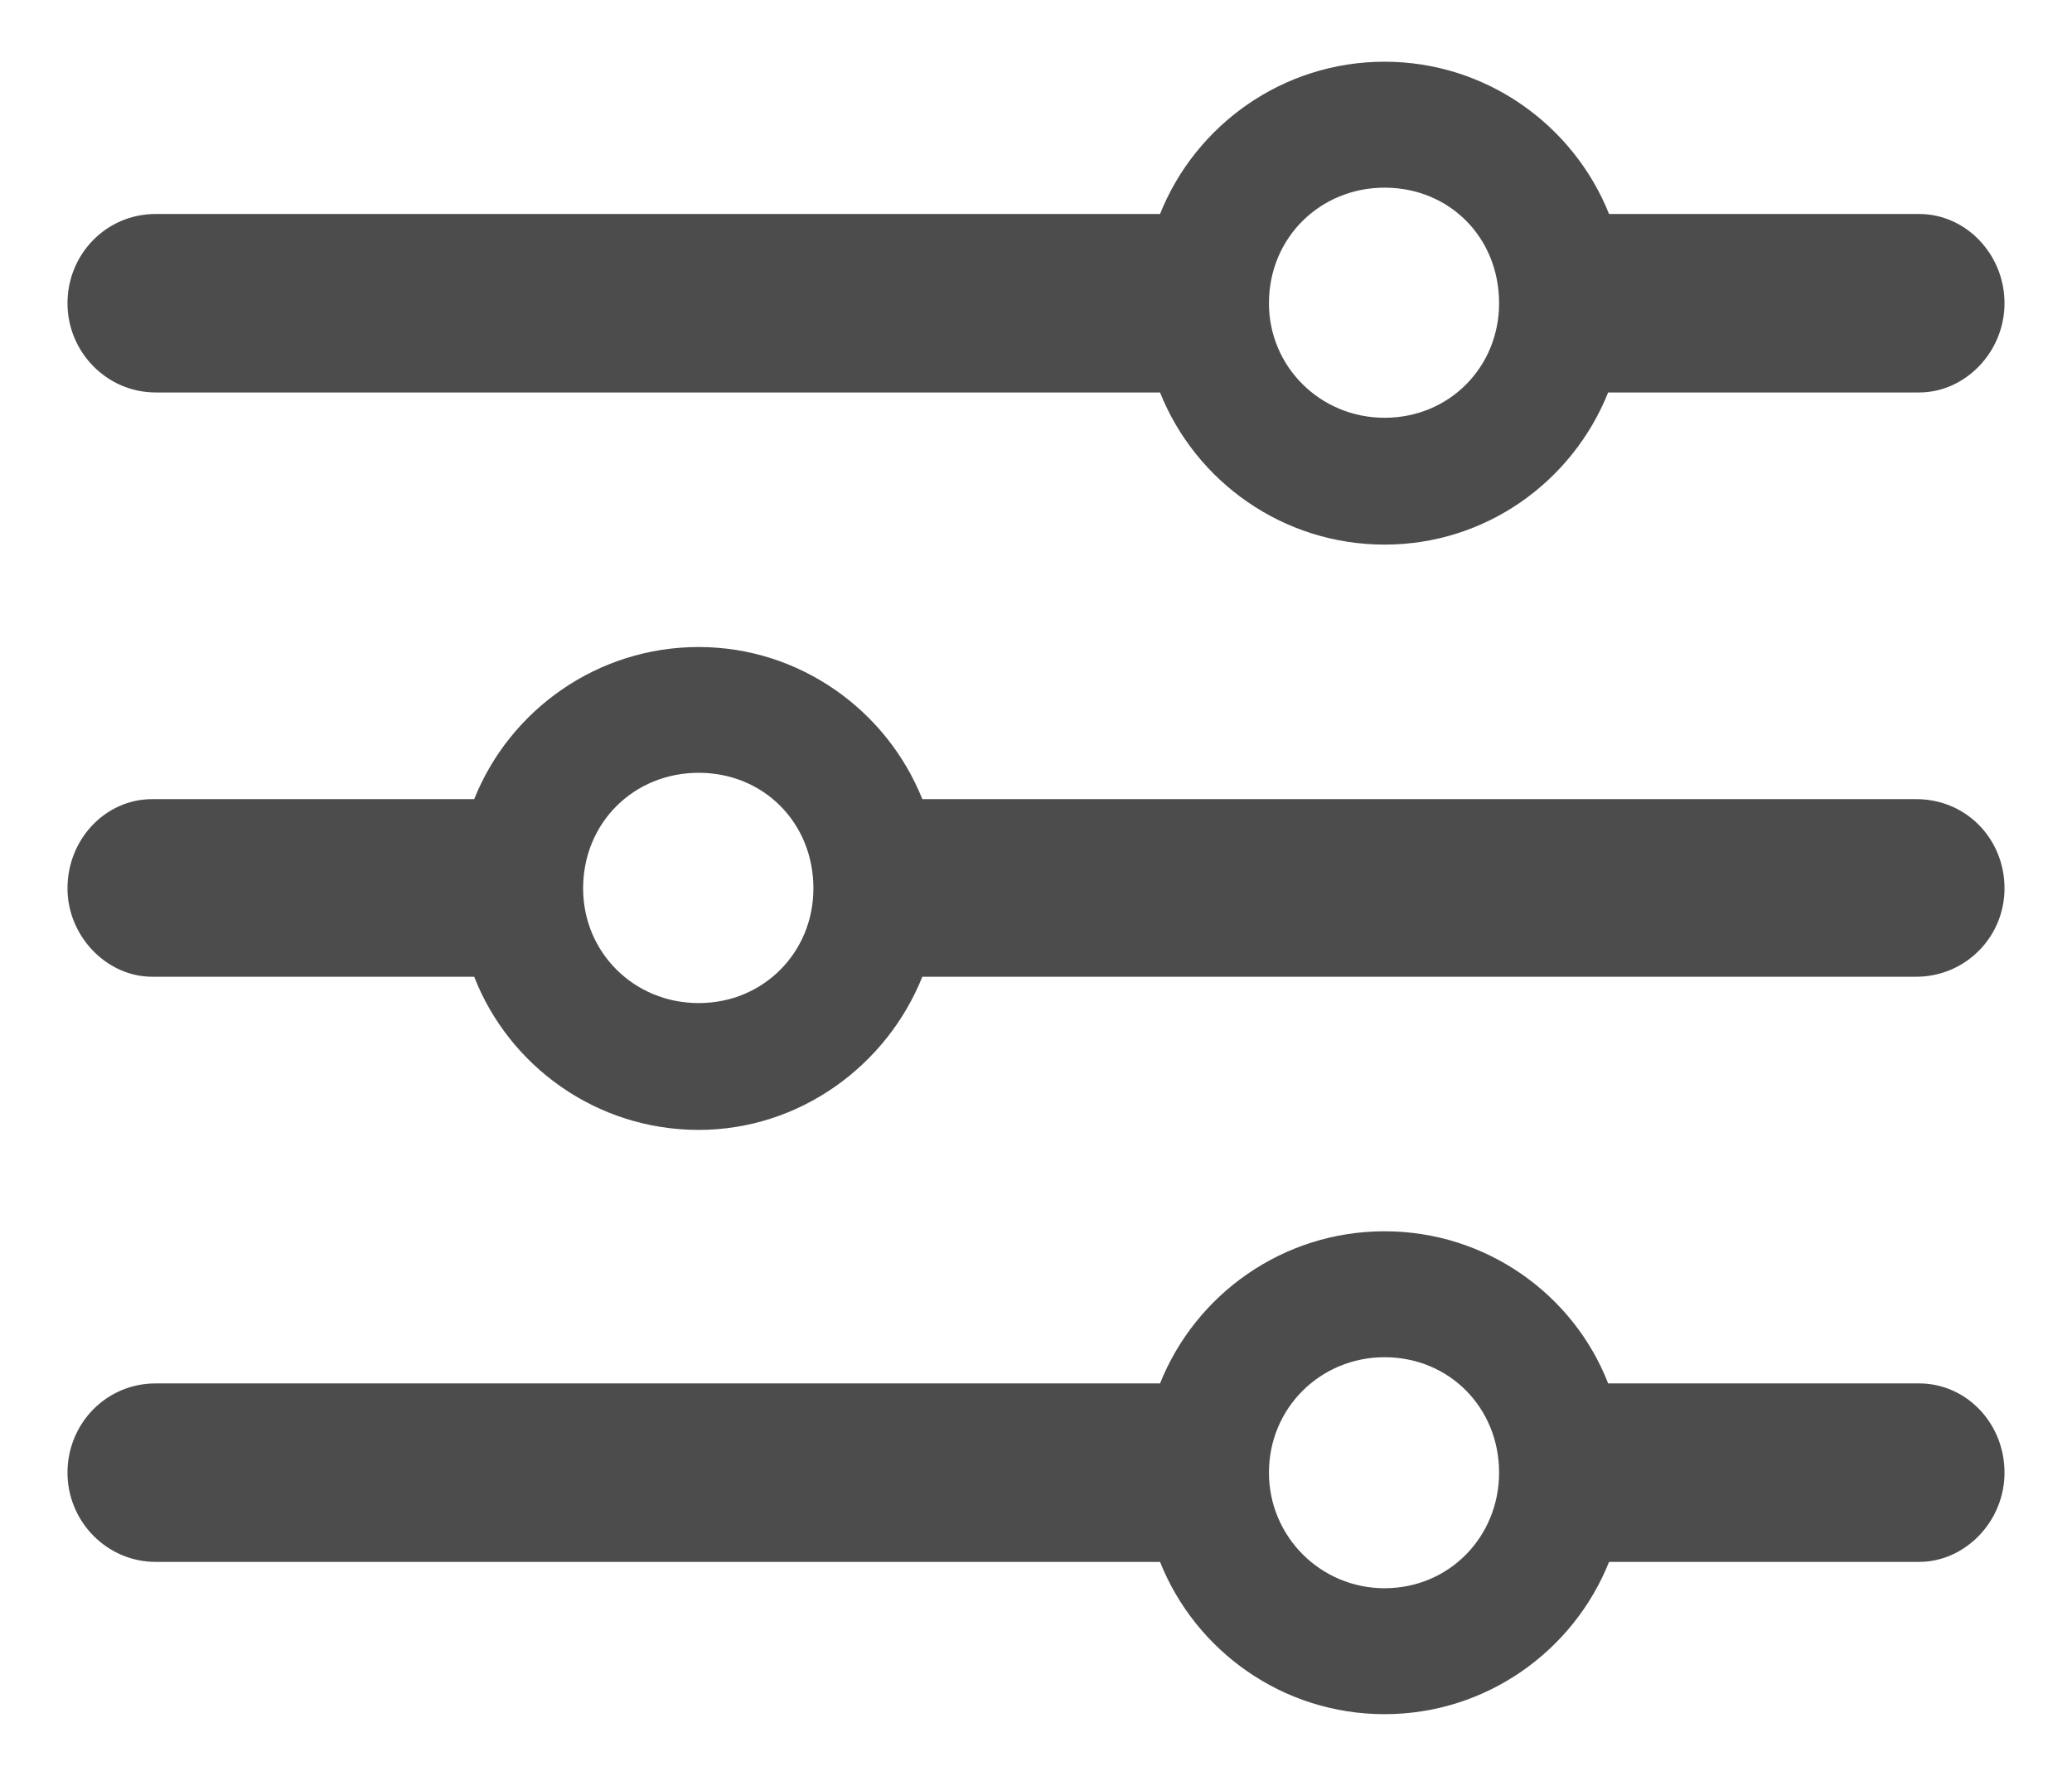
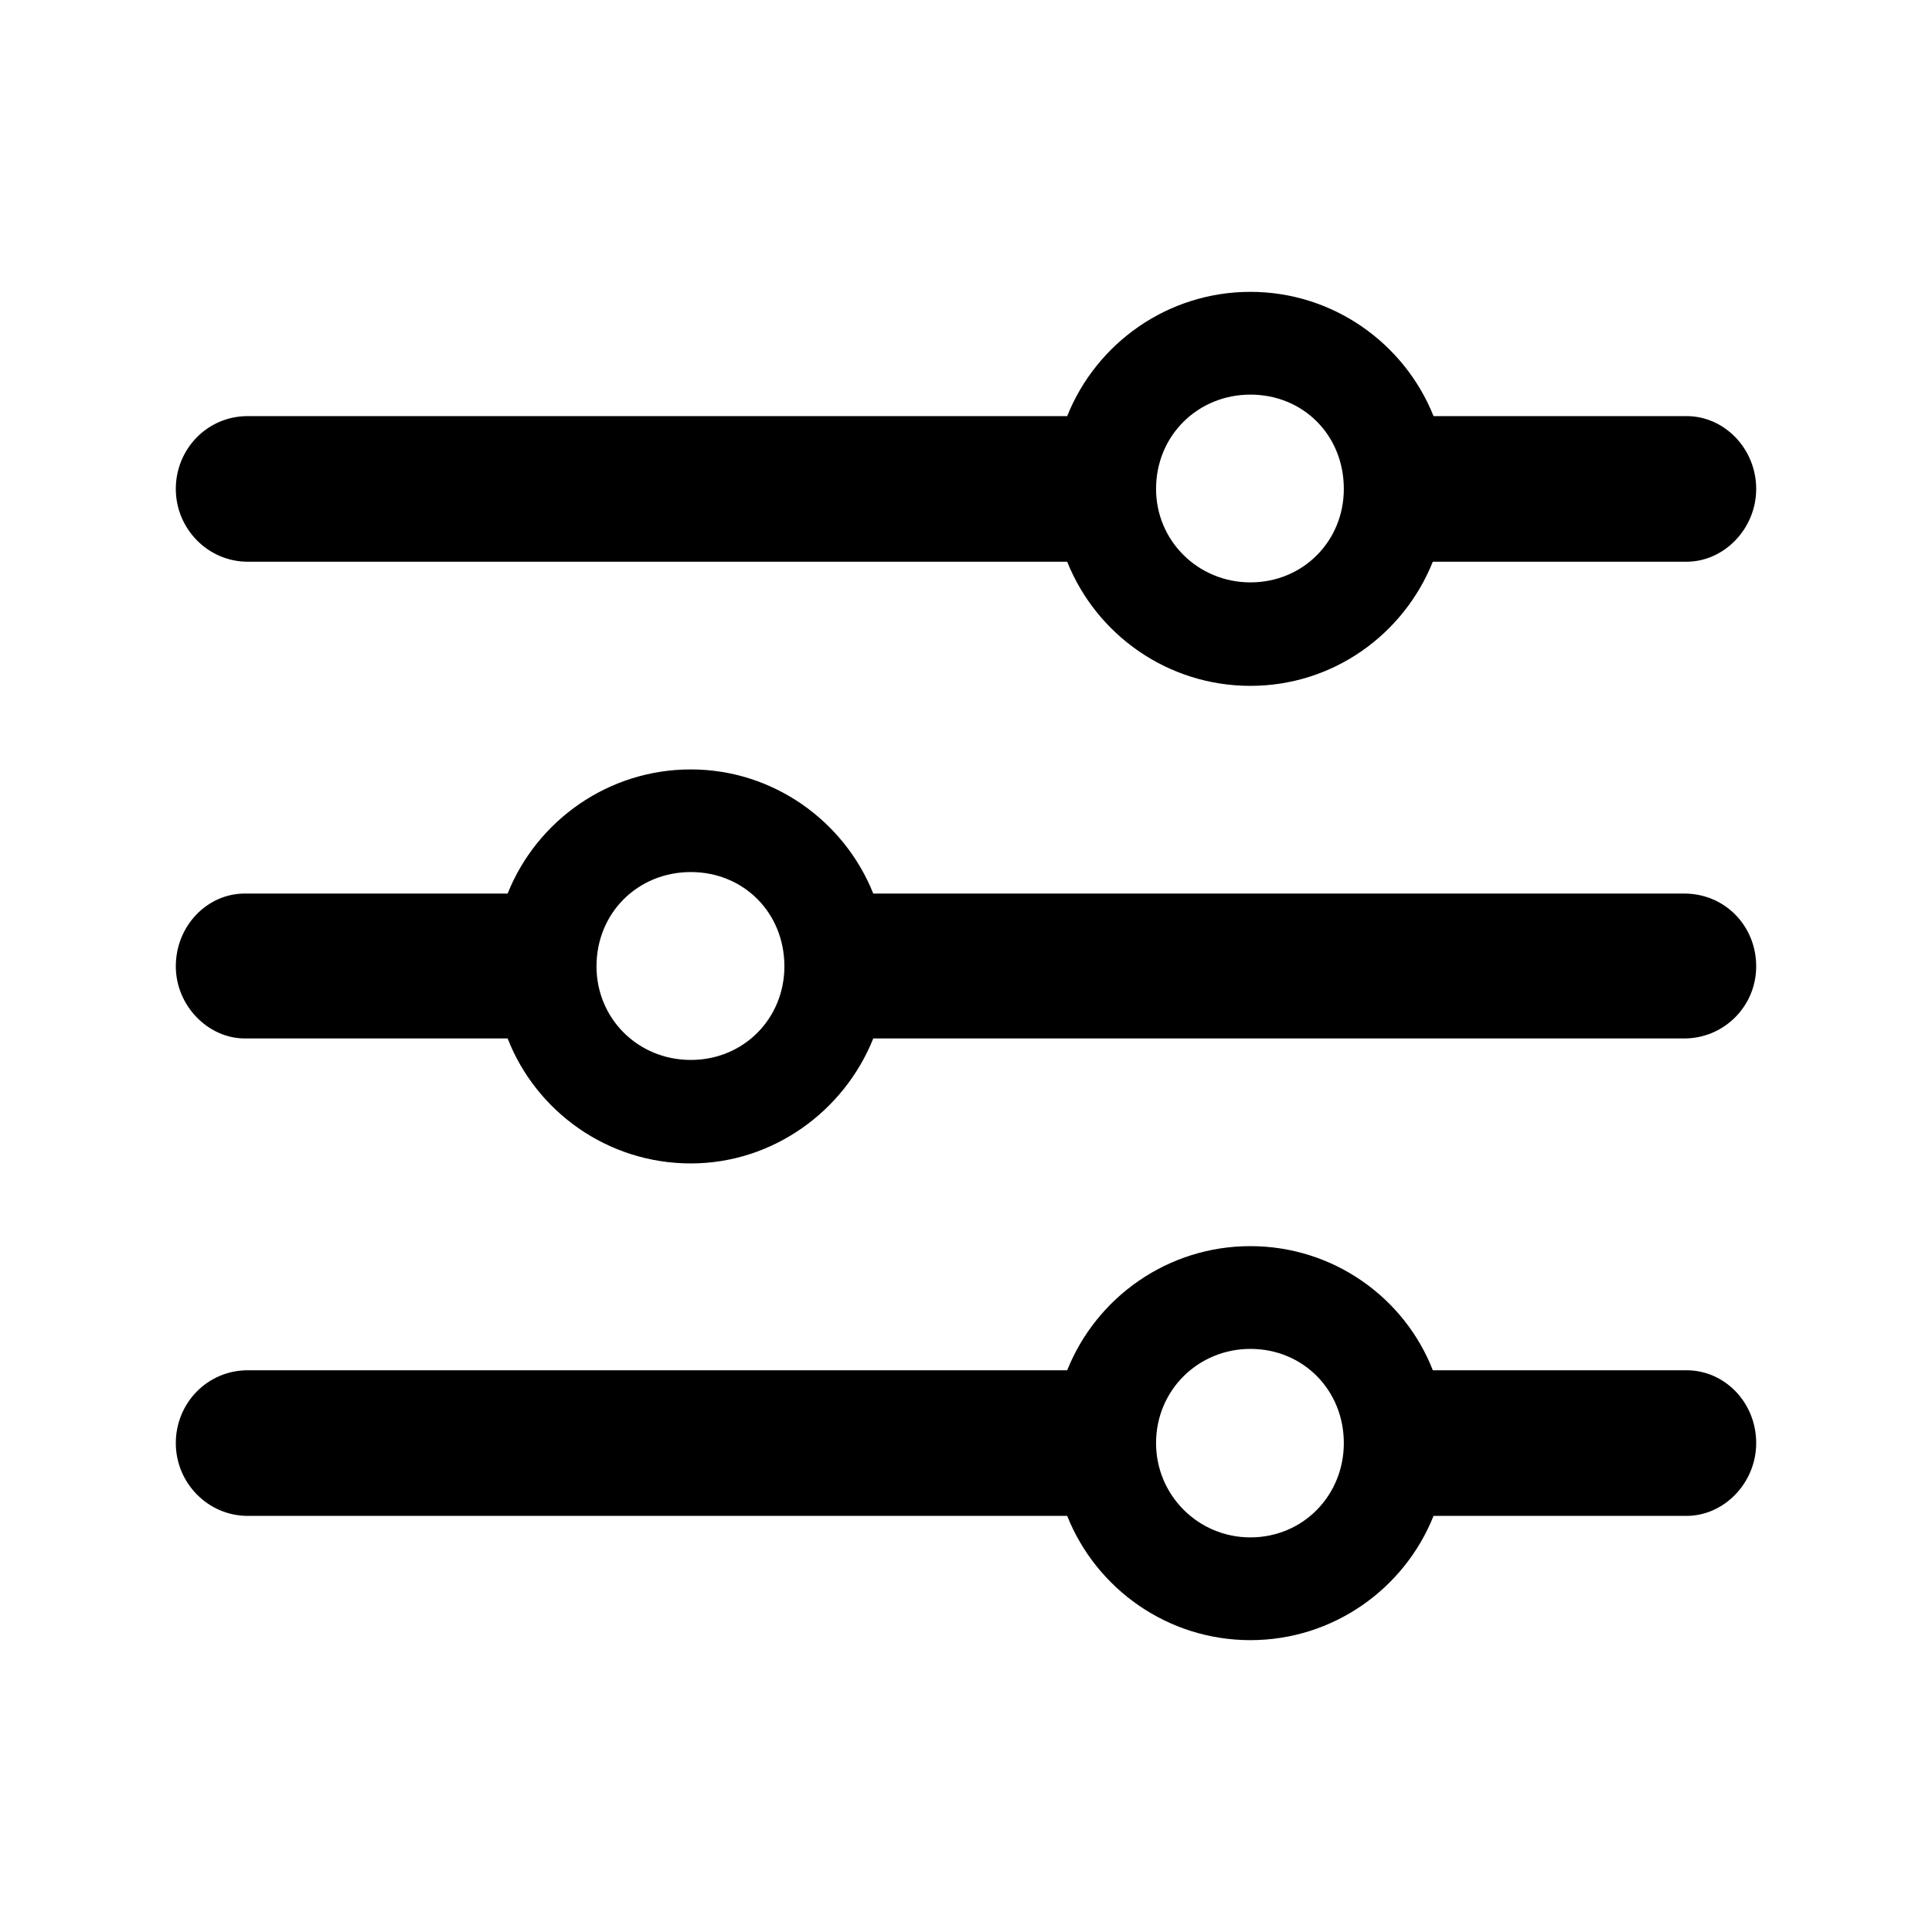
- <svg xmlns="http://www.w3.org/2000/svg" width="14" height="12" viewBox="0 0 14 12" fill="none">
-   <path d="M9.355 3.68C10.04 3.68 10.624 3.255 10.866 2.652H12.967C13.278 2.652 13.544 2.379 13.544 2.049C13.544 1.719 13.284 1.446 12.967 1.446H10.872C10.631 0.843 10.04 0.417 9.355 0.417C8.669 0.417 8.079 0.843 7.838 1.446H1.052C0.716 1.446 0.456 1.719 0.456 2.049C0.456 2.379 0.722 2.652 1.052 2.652H7.838C8.079 3.255 8.669 3.68 9.355 3.68ZM9.355 2.823C8.923 2.823 8.574 2.48 8.574 2.049C8.574 1.604 8.923 1.268 9.355 1.268C9.793 1.268 10.129 1.604 10.129 2.049C10.129 2.48 9.793 2.823 9.355 2.823ZM1.027 5.4C0.716 5.4 0.456 5.667 0.456 6.003C0.456 6.327 0.722 6.6 1.027 6.6H3.204C3.439 7.203 4.029 7.635 4.721 7.635C5.4 7.635 5.991 7.203 6.232 6.6H12.948C13.278 6.6 13.544 6.333 13.544 6.003C13.544 5.667 13.284 5.4 12.948 5.4H6.232C5.991 4.797 5.4 4.372 4.721 4.372C4.036 4.372 3.445 4.797 3.204 5.4H1.027ZM4.721 6.778C4.283 6.778 3.94 6.435 3.94 6.003C3.94 5.559 4.283 5.222 4.721 5.222C5.159 5.222 5.496 5.559 5.496 6.003C5.496 6.435 5.159 6.778 4.721 6.778ZM9.355 11.583C10.04 11.583 10.631 11.158 10.872 10.554H12.967C13.278 10.554 13.544 10.281 13.544 9.951C13.544 9.615 13.284 9.348 12.967 9.348H10.866C10.631 8.745 10.04 8.32 9.355 8.32C8.669 8.32 8.079 8.745 7.838 9.348H1.052C0.716 9.348 0.456 9.621 0.456 9.951C0.456 10.281 0.722 10.554 1.052 10.554H7.838C8.079 11.158 8.669 11.583 9.355 11.583ZM9.355 10.732C8.923 10.732 8.574 10.383 8.574 9.951C8.574 9.513 8.923 9.171 9.355 9.171C9.793 9.171 10.129 9.513 10.129 9.951C10.129 10.383 9.793 10.732 9.355 10.732Z" fill="#000002" fill-opacity="0.7" />
+ <svg xmlns="http://www.w3.org/2000/svg" width="16" height="16" viewBox="0 0 16 16" fill="none">
+   <path d="M10.355 5.68C11.04 5.68 11.624 5.255 11.866 4.652H13.967C14.278 4.652 14.544 4.379 14.544 4.049C14.544 3.719 14.284 3.446 13.967 3.446H11.872C11.631 2.843 11.04 2.417 10.355 2.417C9.669 2.417 9.079 2.843 8.838 3.446H2.052C1.716 3.446 1.456 3.719 1.456 4.049C1.456 4.379 1.722 4.652 2.052 4.652H8.838C9.079 5.255 9.669 5.68 10.355 5.68ZM10.355 4.823C9.923 4.823 9.574 4.48 9.574 4.049C9.574 3.604 9.923 3.268 10.355 3.268C10.793 3.268 11.129 3.604 11.129 4.049C11.129 4.48 10.793 4.823 10.355 4.823ZM2.027 7.4C1.716 7.4 1.456 7.667 1.456 8.003C1.456 8.327 1.722 8.6 2.027 8.6H4.204C4.439 9.203 5.029 9.635 5.721 9.635C6.4 9.635 6.991 9.203 7.232 8.6H13.948C14.278 8.6 14.544 8.333 14.544 8.003C14.544 7.667 14.284 7.4 13.948 7.4H7.232C6.991 6.797 6.4 6.372 5.721 6.372C5.036 6.372 4.445 6.797 4.204 7.4H2.027ZM5.721 8.778C5.283 8.778 4.94 8.435 4.94 8.003C4.94 7.559 5.283 7.222 5.721 7.222C6.159 7.222 6.496 7.559 6.496 8.003C6.496 8.435 6.159 8.778 5.721 8.778ZM10.355 13.583C11.04 13.583 11.631 13.158 11.872 12.554H13.967C14.278 12.554 14.544 12.281 14.544 11.951C14.544 11.615 14.284 11.348 13.967 11.348H11.866C11.631 10.745 11.04 10.32 10.355 10.32C9.669 10.32 9.079 10.745 8.838 11.348H2.052C1.716 11.348 1.456 11.621 1.456 11.951C1.456 12.281 1.722 12.554 2.052 12.554H8.838C9.079 13.158 9.669 13.583 10.355 13.583ZM10.355 12.732C9.923 12.732 9.574 12.383 9.574 11.951C9.574 11.513 9.923 11.171 10.355 11.171C10.793 11.171 11.129 11.513 11.129 11.951C11.129 12.383 10.793 12.732 10.355 12.732Z" fill="black" />
</svg>
